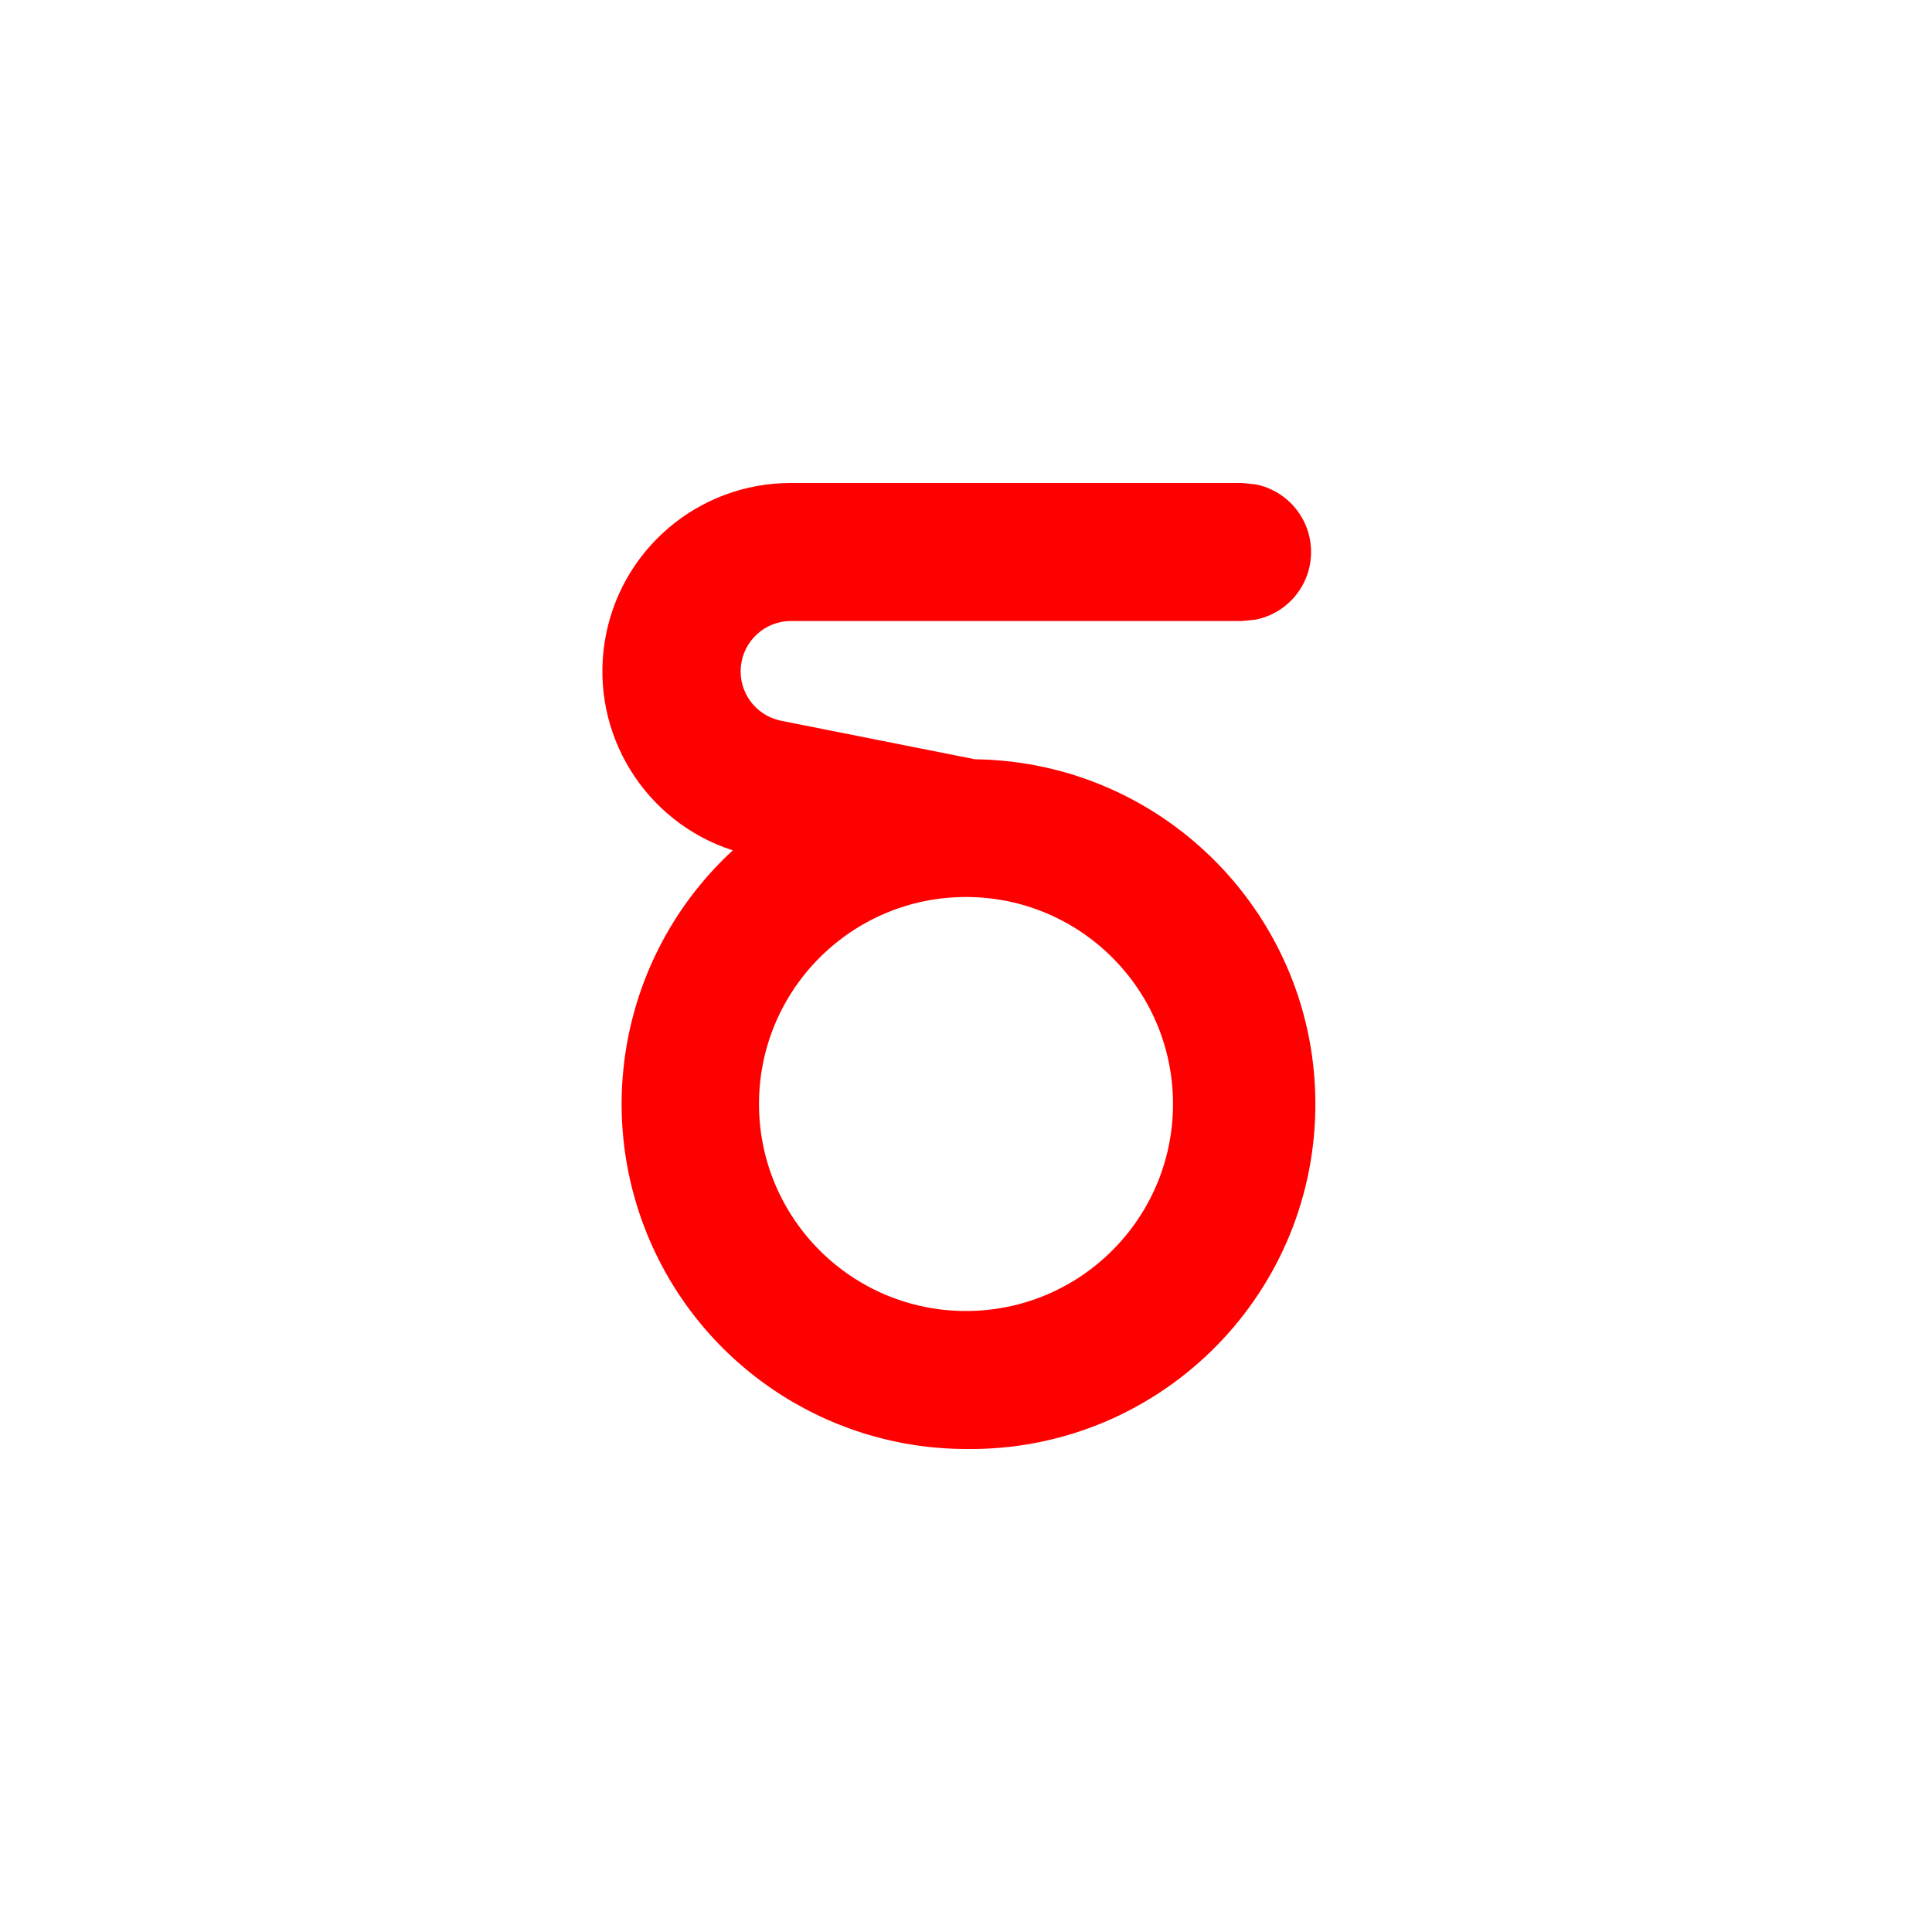
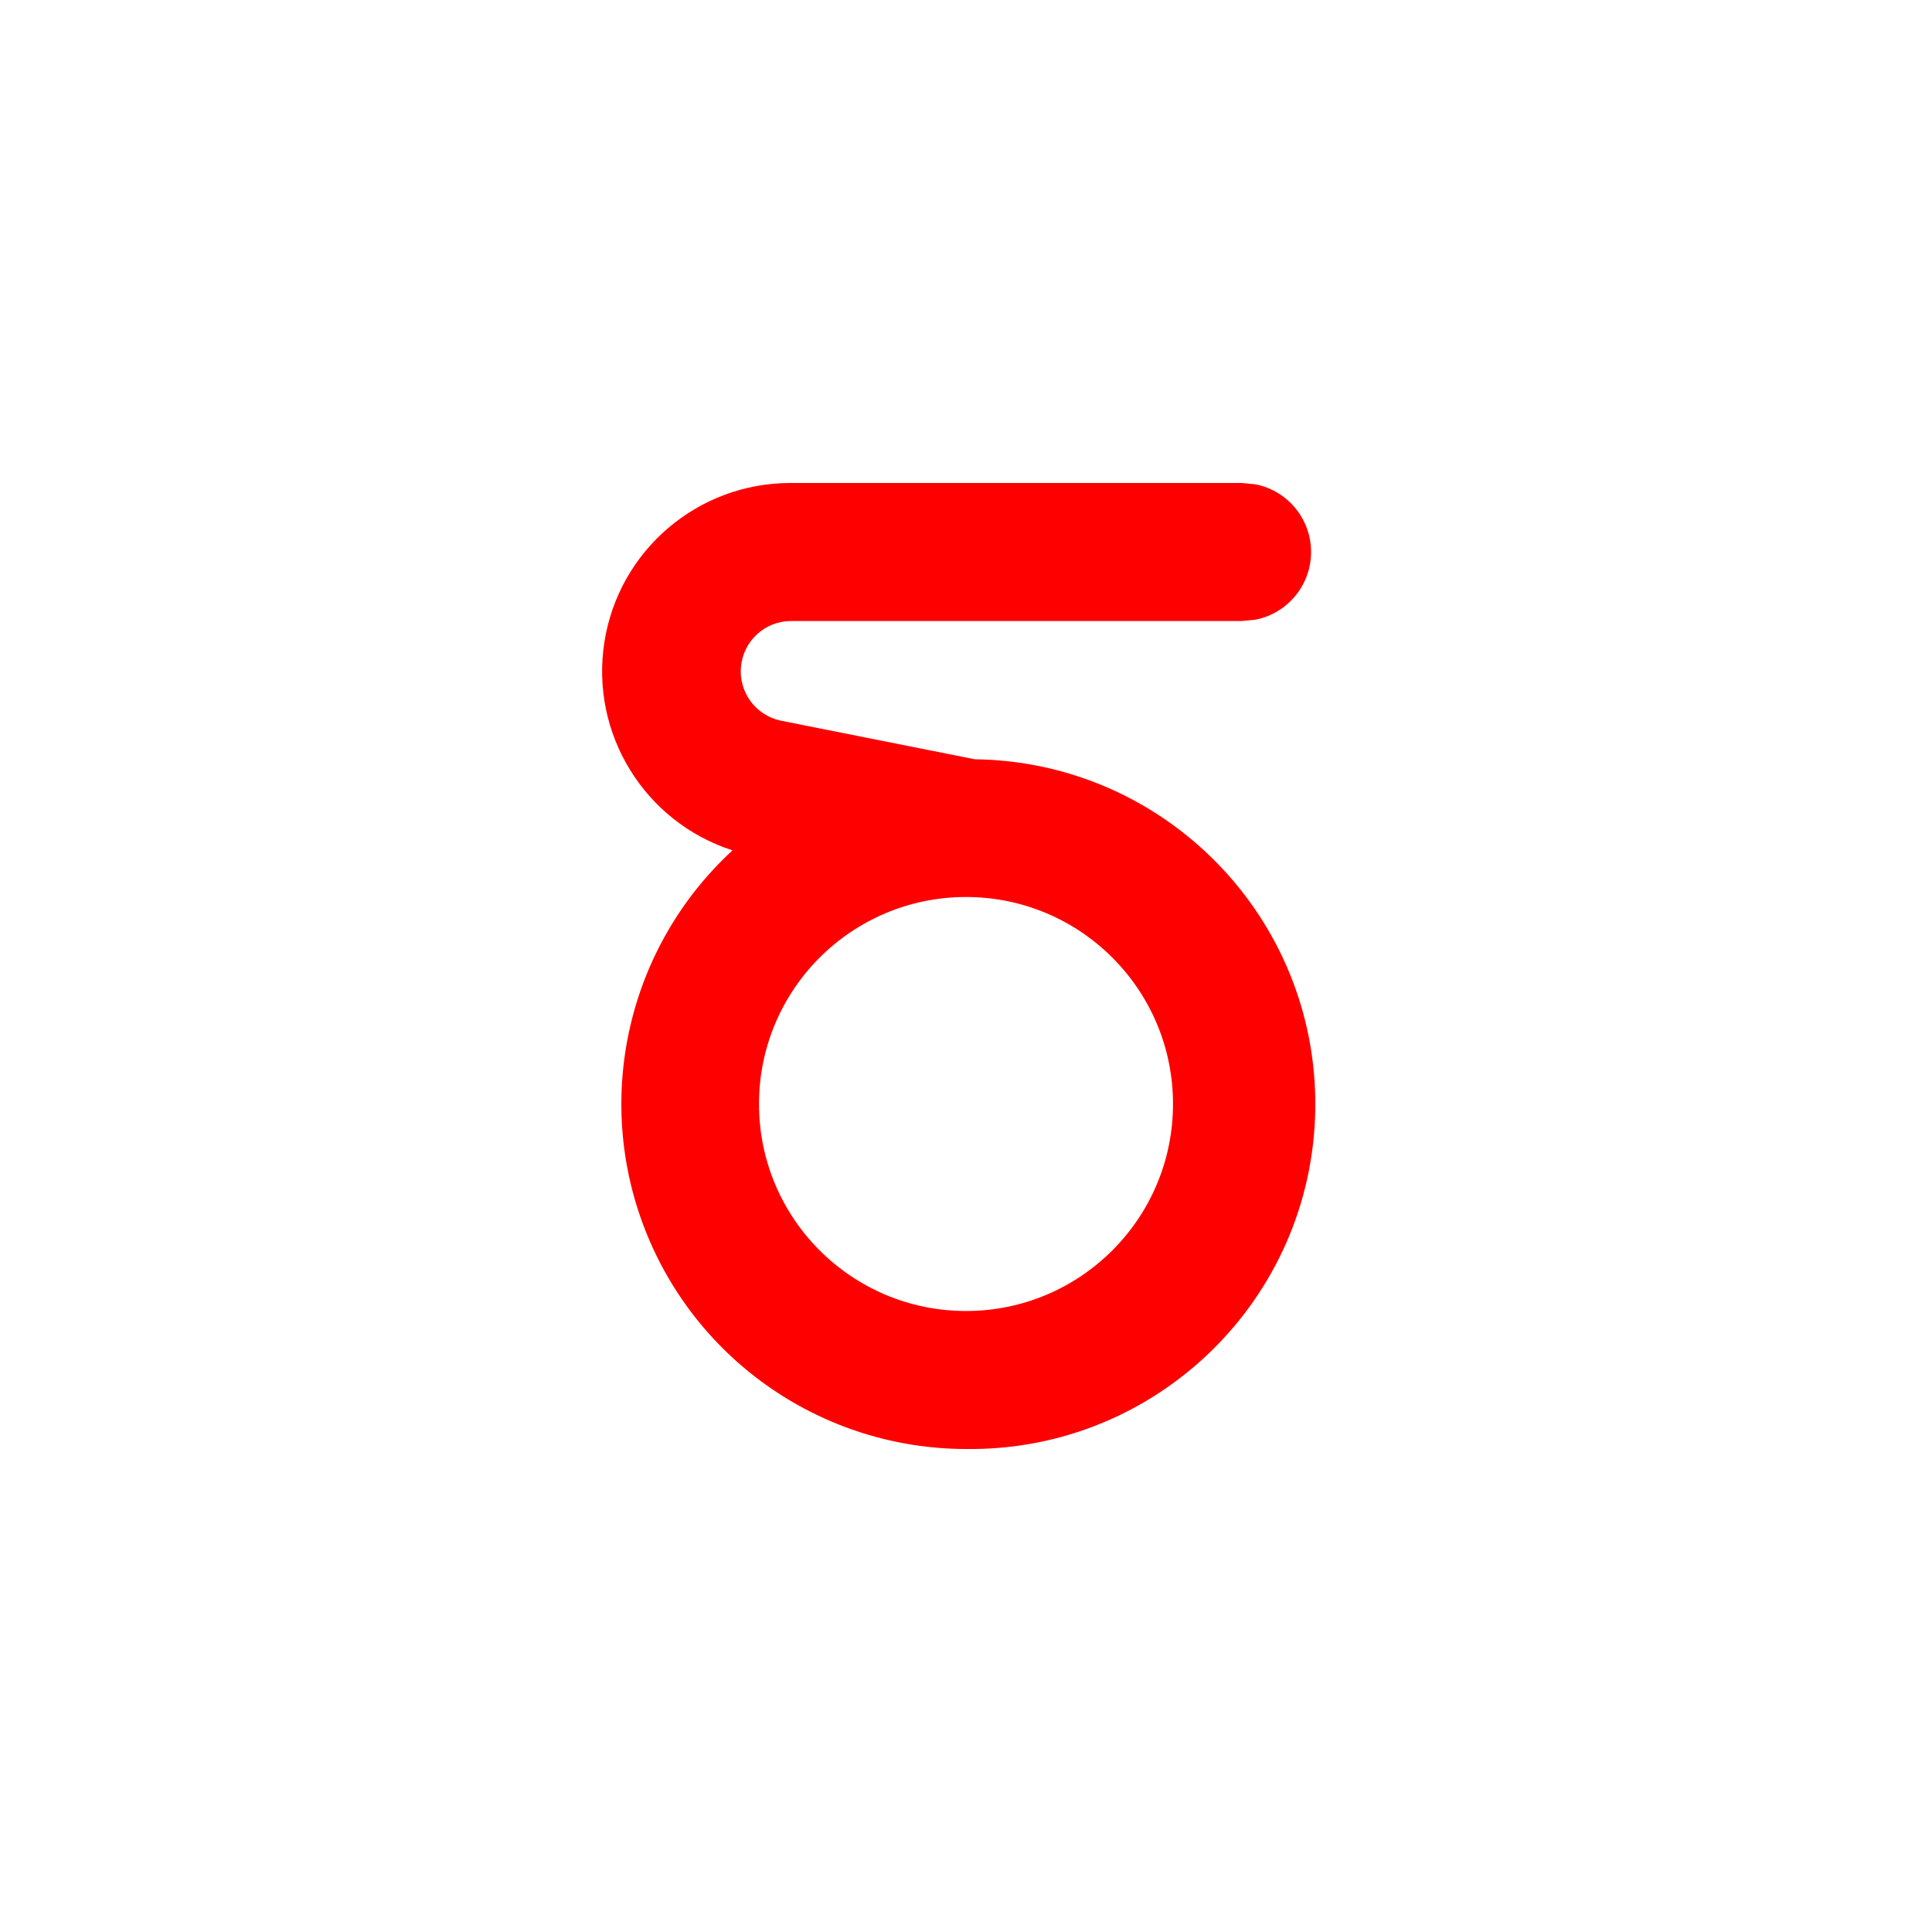
<svg xmlns="http://www.w3.org/2000/svg" width="16" height="16" fill="none" viewBox="0 0 14 14">
-   <path fill="red" d="M9.1 3.51a.5.5 0 0 1 0 .98L9 4.5H5.728a.365.365 0 0 0-.072.722l1.409.28A2.498 2.498 0 0 1 7 10.5a2.5 2.5 0 0 1-1.69-4.338A1.364 1.364 0 0 1 5.728 3.5H9zM7 6.5a1.5 1.5 0 1 0 0 3 1.5 1.5 0 0 0 0-3" />
+   <path fill="red" d="M9.1 3.51a.5.5 0 0 1 0 .98L9 4.5H5.727a.365.365 0 0 0-.07.722l1.407.28A2.498 2.498 0 0 1 7 10.5a2.5 2.5 0 0 1-1.692-4.338 1.364 1.364 0 0 1 .42-2.662H9zM7 6.5a1.5 1.5 0 1 0 0 3 1.5 1.5 0 0 0 0-3" />
</svg>
